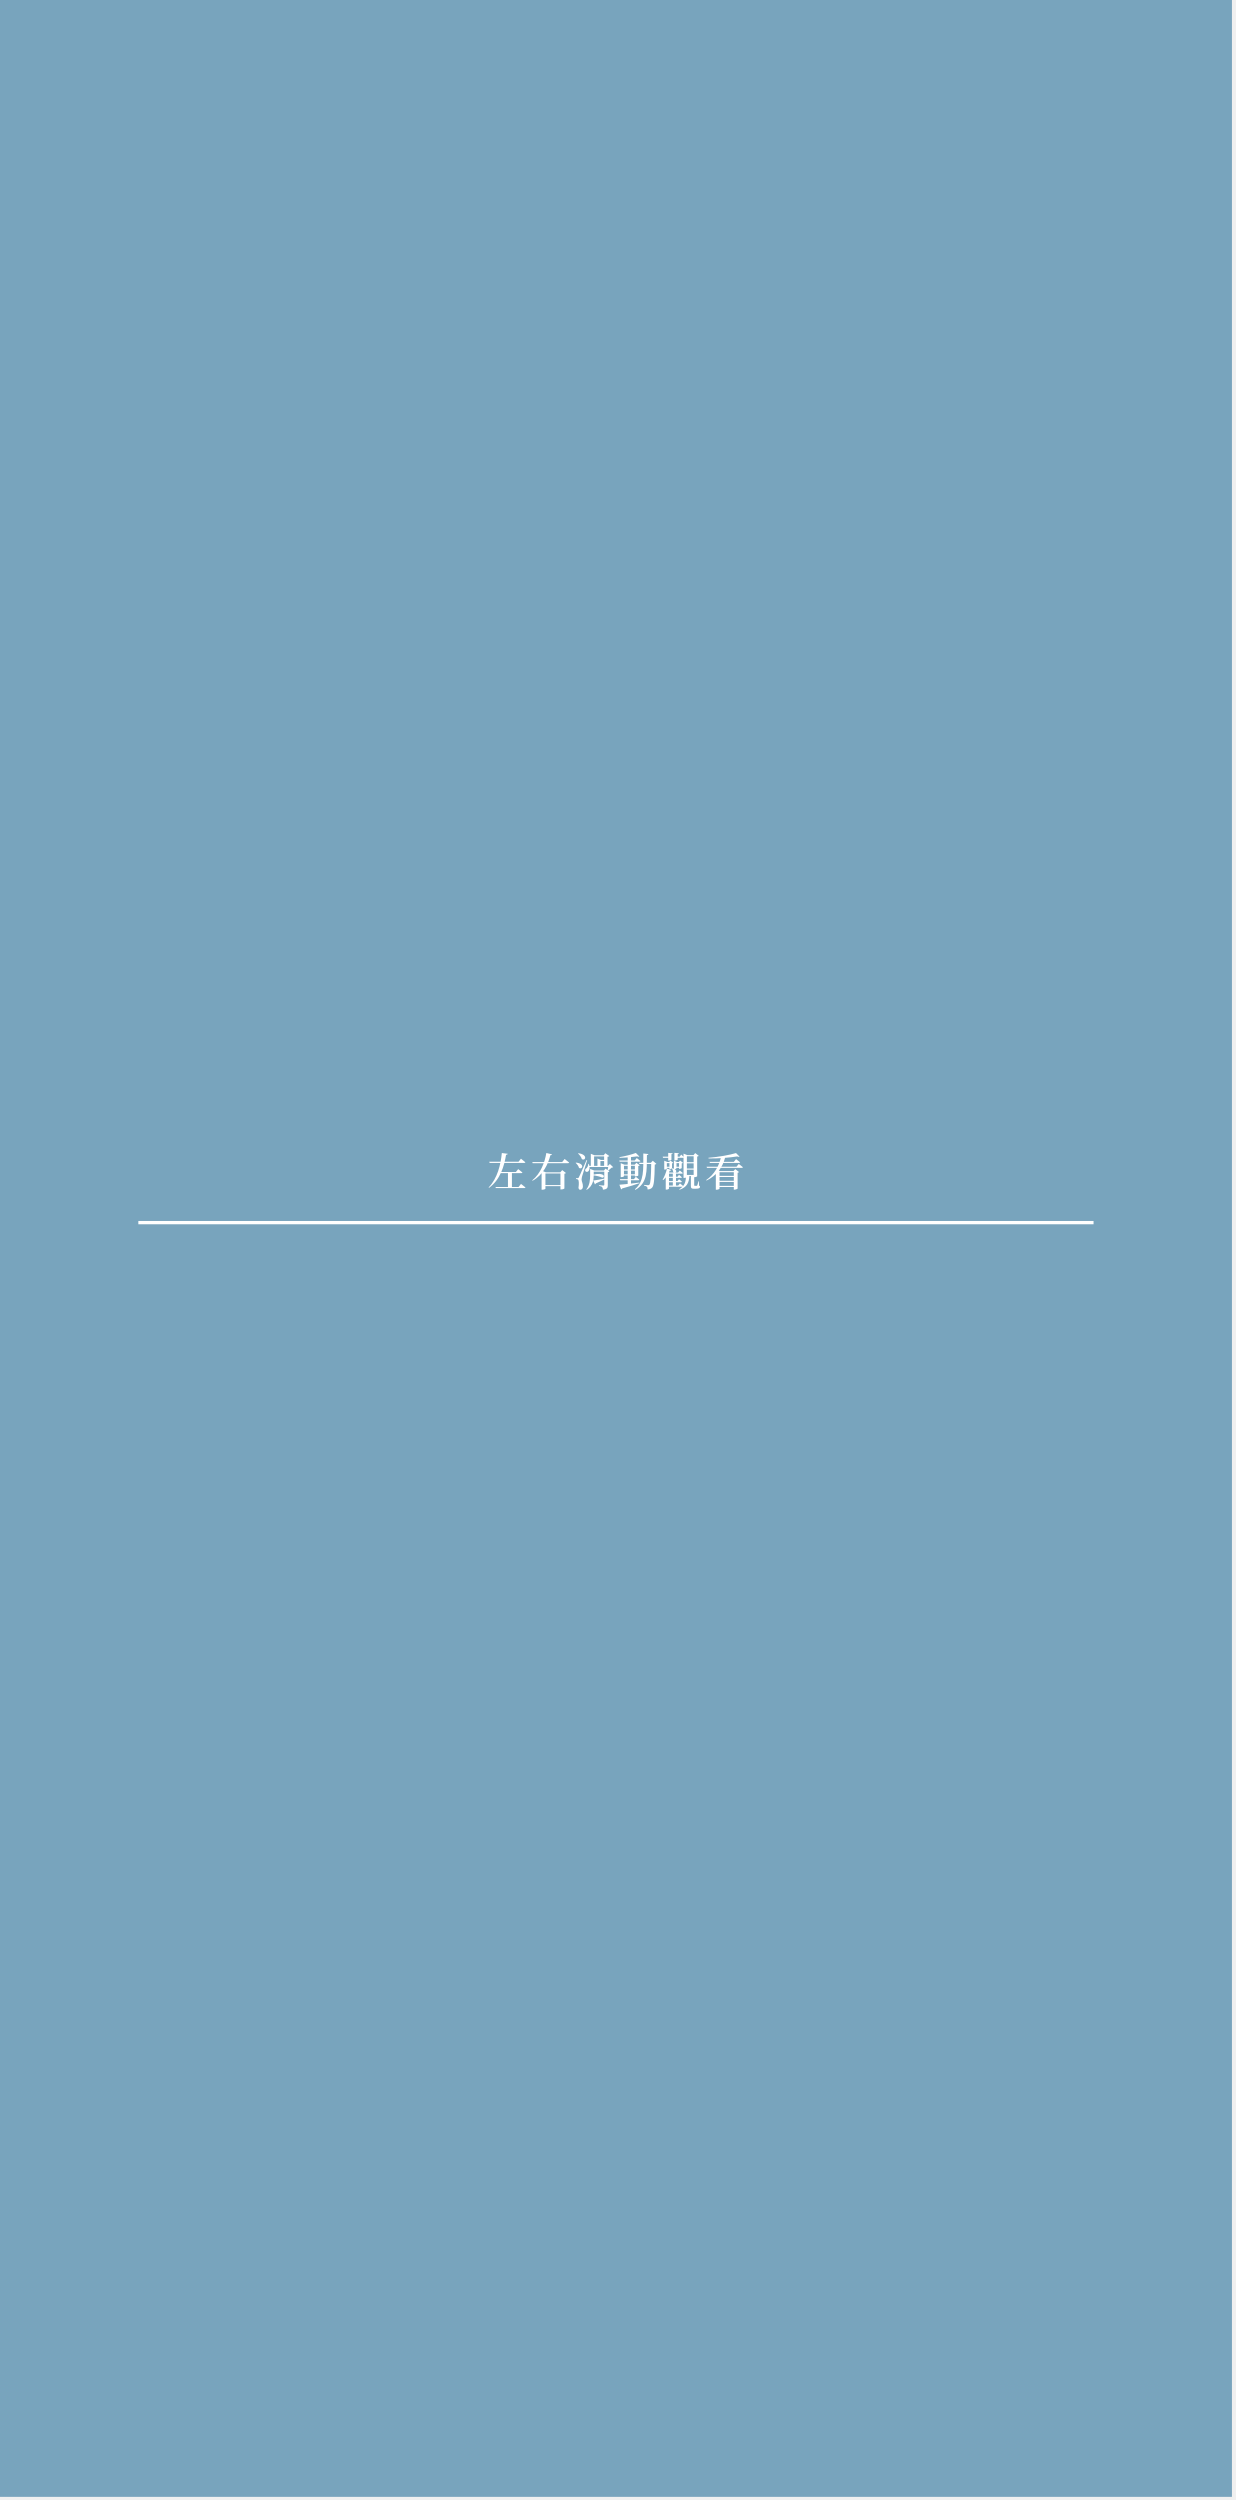
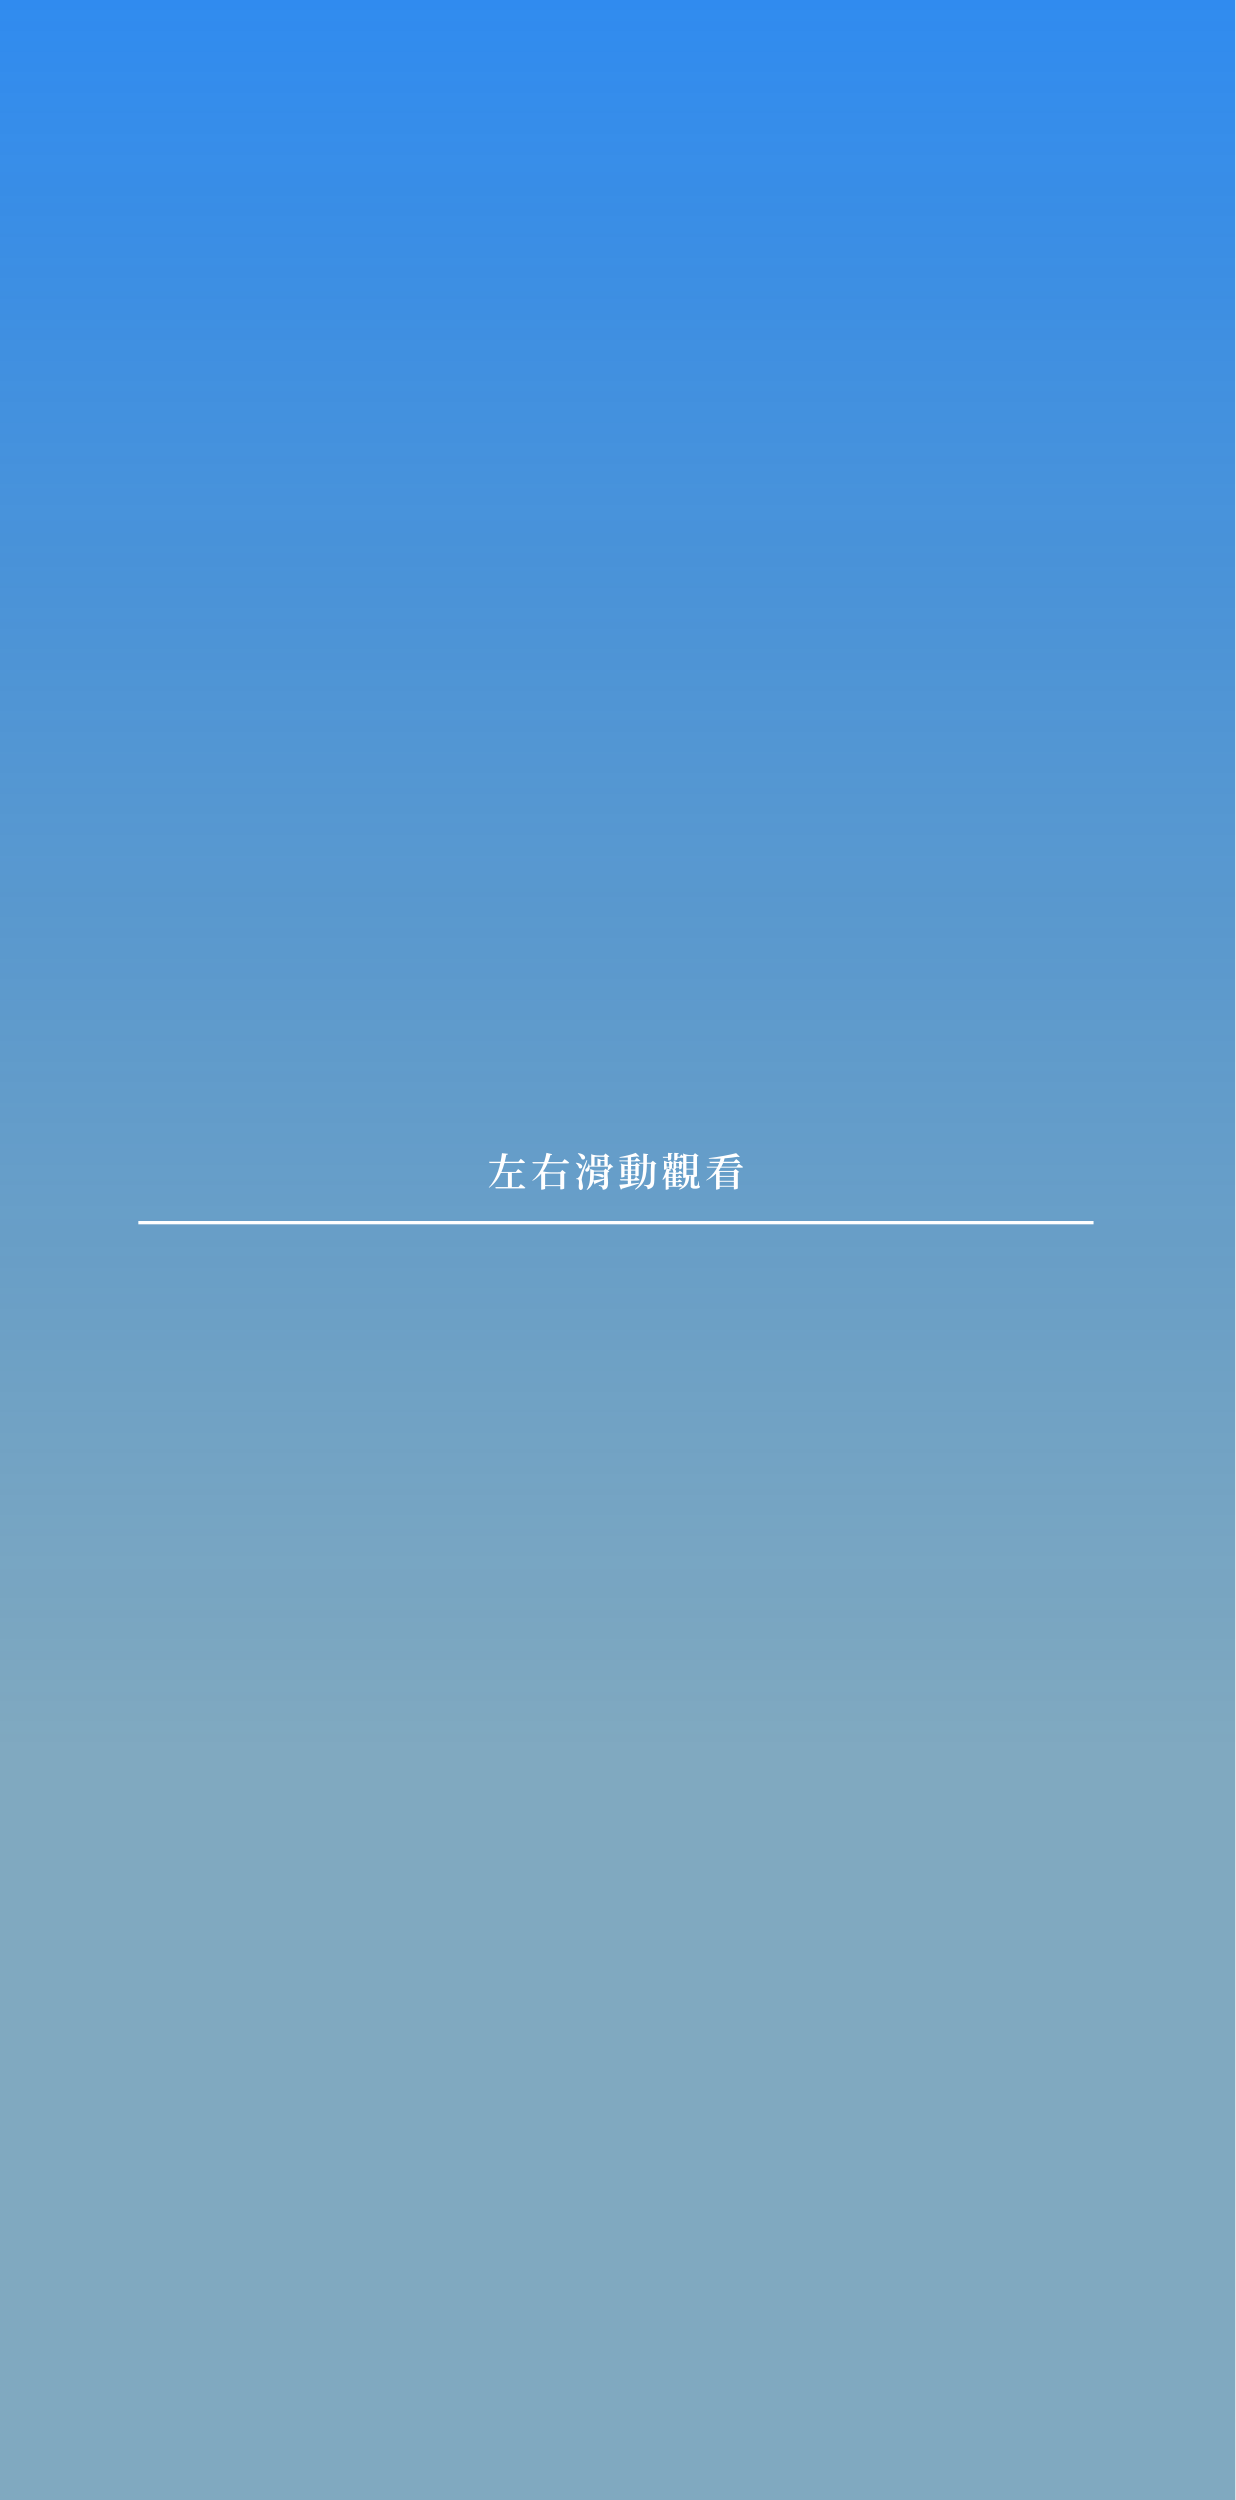
- <svg xmlns="http://www.w3.org/2000/svg" width="375" height="759" viewBox="0 0 375 759" fill="none">
-   <path d="M374.016 -0.957H-0.984V758.043H374.016V-0.957Z" fill="#00588A" fill-opacity="0.5" />
-   <path d="M42 371.188H332" stroke="white" />
-   <path d="M148.54 352.712H157.42L158.164 351.776C158.164 351.776 159.004 352.424 159.508 352.868C159.484 353 159.352 353.06 159.184 353.06H148.648L148.54 352.712ZM151.948 355.82H156.616L157.324 354.944C157.324 354.944 158.128 355.544 158.608 355.976C158.584 356.108 158.452 356.168 158.284 356.168H152.044L151.948 355.82ZM150.436 360.368H157.432L158.176 359.444C158.176 359.444 159.028 360.068 159.544 360.524C159.508 360.644 159.376 360.704 159.208 360.704H150.532L150.436 360.368ZM152.356 350.06L154.144 350.288C154.108 350.456 154.012 350.552 153.64 350.588C153.088 353.936 151.936 358.112 148.48 360.62L148.336 360.512C151.024 357.788 152.032 353.504 152.356 350.06ZM154.216 355.82H155.416V360.488H154.216V355.82ZM161.608 352.796H170.68L171.424 351.86C171.424 351.86 172.276 352.508 172.792 352.952C172.756 353.084 172.636 353.144 172.456 353.144H161.716L161.608 352.796ZM165.868 350.048L167.584 350.456C167.536 350.612 167.44 350.708 167.104 350.72C166.372 353.468 164.92 356.672 161.692 358.484L161.572 358.364C164.152 356.288 165.388 352.892 165.868 350.048ZM164.428 355.916V355.4L165.724 355.916H170.104L170.692 355.244L171.82 356.12C171.748 356.228 171.628 356.3 171.352 356.348V360.812C171.352 360.884 170.956 361.112 170.356 361.112H170.152V356.264H165.592V360.908C165.592 360.98 165.22 361.196 164.632 361.196H164.428V355.916ZM165.052 359.78H170.764V360.116H165.052V359.78ZM180.028 356.636C183.688 355.76 183.784 357.584 182.836 357.536C182.332 357.284 181.216 356.948 180.016 356.828L180.028 356.636ZM180.112 358.412C180.76 358.34 182.248 358.088 183.748 357.788L183.772 357.956C183.124 358.268 182.176 358.724 180.904 359.276C180.844 359.432 180.736 359.54 180.616 359.564L180.112 358.412ZM183.856 355.376V355.724H179.932V355.376H183.856ZM179.164 355.256V354.884L180.436 355.376H180.256V356.756C180.256 358.064 180.076 360.008 178.132 361.244L178.012 361.112C179.056 359.792 179.164 358.16 179.164 356.756V355.256ZM181.384 351.728L182.44 352.16H182.284V354.104H181.384V351.728ZM183.784 352.16V352.508H181.804V352.16H183.784ZM184.588 353.948L185.152 353.384L186.16 354.356C186.076 354.452 185.944 354.476 185.704 354.488C185.428 354.764 184.9 355.22 184.588 355.46L184.432 355.388C184.504 355.04 184.66 354.32 184.72 353.948H184.588ZM178.78 353.348C179.74 356.588 176.908 356.048 177.832 354.836C178.24 354.62 178.54 354.104 178.612 353.336L178.78 353.348ZM179.368 350.288L180.496 350.744H183.28L183.772 350.12L184.984 350.972C184.888 351.104 184.744 351.152 184.444 351.2V354.092H183.412V351.092H180.364V354.092H179.368V350.288ZM183.34 355.376L183.844 354.788L185.008 355.664C184.936 355.76 184.768 355.844 184.528 355.892V359.816C184.528 360.596 184.372 361.064 183.052 361.184C183.028 360.836 182.968 360.572 182.812 360.404C182.632 360.224 182.368 360.104 181.84 360.02V359.84C181.84 359.84 182.968 359.924 183.196 359.924C183.4 359.924 183.46 359.852 183.46 359.684V355.376H183.34ZM184.972 353.948V354.296H178.72V353.948H184.972ZM175.408 357.692C175.564 357.692 175.612 357.692 175.732 357.44C175.96 357.02 175.96 357.02 178.06 352.208L178.252 352.268C177.784 353.732 176.908 356.48 176.74 357.092C176.644 357.476 176.56 357.872 176.572 358.16C176.584 358.76 177.004 359.264 176.968 360.296C176.944 360.86 176.62 361.22 176.128 361.22C175.9 361.22 175.684 361.016 175.624 360.608C175.816 359.36 175.756 358.304 175.48 358.124C175.324 358.004 175.132 357.968 174.88 357.944V357.692C174.88 357.692 175.276 357.692 175.408 357.692ZM174.88 352.964C177.688 353.264 176.812 355.256 175.78 354.56C175.66 354.008 175.18 353.408 174.772 353.06L174.88 352.964ZM175.6 350.12C178.612 350.528 177.724 352.604 176.644 351.896C176.488 351.284 175.948 350.612 175.492 350.216L175.6 350.12ZM188.02 352.34H192.7L193.312 351.584C193.312 351.584 194.008 352.1 194.44 352.496C194.404 352.628 194.284 352.688 194.116 352.688H188.116L188.02 352.34ZM188.2 357.98H192.472L193.036 357.272C193.036 357.272 193.684 357.776 194.092 358.136C194.056 358.268 193.948 358.328 193.78 358.328H188.296L188.2 357.98ZM188.044 359.684C189.076 359.624 191.536 359.348 194.08 359.036L194.104 359.216C192.94 359.624 191.284 360.164 188.908 360.812C188.836 360.968 188.704 361.064 188.572 361.088L188.044 359.684ZM188.992 355.052H193.192V355.4H188.992V355.052ZM188.992 356.528H193.192V356.864H188.992V356.528ZM193.048 350.036L194.104 351.104C193.984 351.212 193.732 351.212 193.432 351.08C192.052 351.284 189.928 351.488 188.104 351.512L188.068 351.308C189.76 351.044 191.92 350.468 193.048 350.036ZM190.564 351.128L191.572 350.924V359.588C191.572 359.672 191.236 359.9 190.732 359.9H190.564V351.128ZM188.452 353.588V353.144L189.568 353.588H192.712L193.204 353.024L194.224 353.792C194.152 353.888 194.032 353.96 193.78 354.008V356.888C193.78 356.948 193.432 357.152 192.928 357.152H192.748V353.936H189.436V357.104C189.436 357.176 189.124 357.368 188.62 357.368H188.452V353.588ZM194.008 353.036H198.112V353.384H194.116L194.008 353.036ZM195.304 350.204L196.852 350.36C196.816 350.54 196.696 350.648 196.408 350.696C196.36 355.688 196.6 359.096 192.916 361.244L192.772 361.052C195.58 358.664 195.304 355.268 195.304 350.204ZM197.716 353.036H197.584L198.184 352.4L199.276 353.348C199.204 353.444 199.048 353.528 198.784 353.552C198.712 358.124 198.544 359.936 197.98 360.56C197.632 360.944 197.14 361.112 196.6 361.112C196.6 360.752 196.564 360.488 196.42 360.32C196.264 360.164 195.916 360.02 195.52 359.936V359.744C195.904 359.78 196.504 359.828 196.732 359.828C196.936 359.828 197.032 359.792 197.152 359.684C197.524 359.3 197.656 357.236 197.716 353.036ZM203.308 351.164V351.512H201.304L201.196 351.164H203.308ZM206.8 350.54C206.8 350.54 207.34 350.984 207.652 351.32C207.628 351.452 207.508 351.512 207.34 351.512H205.084L204.988 351.164H206.344L206.8 350.54ZM206.116 350.132C206.092 350.276 205.996 350.384 205.744 350.408V352.064C205.744 352.148 205.3 352.328 204.928 352.328H204.748V350L206.116 350.132ZM204.232 350.144C204.208 350.288 204.112 350.384 203.848 350.42V352.1C203.848 352.184 203.416 352.352 203.044 352.352H202.864V350.012L204.232 350.144ZM204.112 354.692C206.152 355.148 205.144 356.528 204.388 355.88C204.364 355.496 204.16 355.028 203.992 354.752L204.112 354.692ZM206.068 352.784L206.476 352.352L207.364 353.024C207.304 353.096 207.148 353.18 206.968 353.204V354.644C206.956 354.716 206.548 354.884 206.296 354.884H206.164V352.784H206.068ZM204.592 352.376L205.54 352.784H205.384V354.692C205.384 354.752 205.132 354.956 204.724 354.956H204.592V352.376ZM206.548 354.212V354.56H204.952V354.212H206.548ZM206.548 352.784V353.132H204.952V352.784H206.548ZM203.14 352.784L203.548 352.364L204.412 353.024C204.364 353.096 204.208 353.18 204.028 353.204V354.692C204.028 354.764 203.62 354.932 203.368 354.932H203.236V352.784H203.14ZM201.664 352.388L202.612 352.784H202.456V354.824C202.456 354.884 202.204 355.076 201.796 355.076H201.664V352.388ZM203.788 355.208C203.74 355.34 203.596 355.448 203.332 355.436C202.828 356.576 202.12 357.608 201.34 358.268L201.172 358.148C201.688 357.332 202.204 356.048 202.492 354.788L203.788 355.208ZM205.228 356.084V360.14H204.268V356.084H205.228ZM203.104 360.86C203.104 360.944 202.792 361.172 202.288 361.172H202.12V356.72L202.768 355.784L203.26 355.976H203.104V360.86ZM206.428 359.276C206.428 359.276 207.04 359.732 207.424 360.092C207.388 360.224 207.28 360.284 207.112 360.284H202.48V359.936H205.9L206.428 359.276ZM206.152 357.992C206.152 357.992 206.692 358.412 207.028 358.736C207.016 358.868 206.896 358.928 206.74 358.928H202.48V358.58H205.684L206.152 357.992ZM206.152 356.672C206.152 356.672 206.692 357.092 207.028 357.416C207.004 357.548 206.896 357.608 206.728 357.608H202.48V357.26H205.684L206.152 356.672ZM206.38 355.352C206.38 355.352 206.944 355.796 207.316 356.132C207.292 356.264 207.172 356.324 207.004 356.324H202.504V355.976H205.864L206.38 355.352ZM203.62 354.212V354.56H202.06V354.212H203.62ZM203.62 352.784V353.132H202.06V352.784H203.62ZM209.308 356.804C209.224 359.108 208.552 360.416 206.308 361.22L206.236 361.04C207.964 360.008 208.24 358.76 208.264 356.804H209.308ZM210.76 356.792C210.76 356.924 210.76 357.068 210.76 357.152V359.84C210.76 359.972 210.784 360.008 210.94 360.008H211.228C211.36 360.008 211.456 360.008 211.516 360.008C211.6 359.996 211.636 359.984 211.684 359.888C211.768 359.744 211.9 359.18 212.044 358.628H212.176L212.224 359.924C212.476 360.056 212.524 360.164 212.524 360.344C212.524 360.716 212.176 360.896 211.132 360.896H210.616C209.86 360.896 209.752 360.656 209.752 360.056V356.792H210.76ZM207.52 350.24L208.684 350.696H210.544L211.072 350.072L212.14 350.912C212.056 351.02 211.924 351.092 211.66 351.128V357.116C211.66 357.176 211.288 357.392 210.772 357.392H210.592V351.044H208.54V357.32C208.54 357.404 208.216 357.62 207.688 357.62H207.52V350.24ZM211.216 356.708V357.056H207.976V356.708H211.216ZM211.216 354.764V355.112H207.976V354.764H211.216ZM211.216 352.844V353.192H207.976V352.844H211.216ZM214.528 354.224H223.6L224.284 353.372C224.284 353.372 225.064 353.948 225.544 354.368C225.52 354.5 225.388 354.56 225.22 354.56H214.624L214.528 354.224ZM215.416 352.736H222.796L223.468 351.896C223.468 351.896 224.236 352.472 224.704 352.88C224.668 353.012 224.548 353.072 224.38 353.072H215.512L215.416 352.736ZM218.452 355.544V360.848C218.452 360.944 218.092 361.208 217.528 361.208H217.324V355.868L217.756 355.22L218.608 355.544H218.452ZM217.888 356.984H223.312V357.332H217.888V356.984ZM217.9 358.484H223.324V358.832H217.9V358.484ZM217.9 360.02H223.324V360.368H217.9V360.02ZM223.456 350.072L224.524 351.14C224.404 351.248 224.152 351.248 223.816 351.092C221.572 351.452 218.14 351.752 215.116 351.716L215.092 351.5C217.984 351.284 221.584 350.648 223.456 350.072ZM218.908 351.248H220.144V351.44C219.376 354.428 217.6 356.864 214.528 358.412L214.396 358.268C216.82 356.612 218.308 354.008 218.908 351.248ZM217.876 355.544H223.312V355.88H217.876V355.544ZM222.784 355.544H222.676L223.228 354.944L224.368 355.832C224.296 355.916 224.14 356.012 223.936 356.048V360.86C223.924 360.944 223.348 361.184 222.964 361.184H222.784V355.544Z" fill="white" />
+ <svg xmlns="http://www.w3.org/2000/svg" viewBox="0 0 375 759" fill="none">
+   <linearGradient id="SVGID_1_" gradientUnits="userSpaceOnUse" x1="0" y1="760" x2="0" y2="0">
+     <stop offset="0.3" style="stop-color:#00588A77" />
+     <stop offset="1" style="stop-color:#0072EFCC" />
+   </linearGradient>
+   <path fill="url(#SVGID_1_)" d="M375,0H0v759h375V0z" />
+   <path stroke="#FFF" d="M42,371.2h290" />
+   <path fill="#FFF" d="M148.5,352.7h8.9l0.7-0.9c0,0,0.8,0.6,1.3,1.1c0,0.1-0.2,0.2-0.3,0.2h-10.5L148.5,352.7z M151.9,355.8h4.7  l0.7-0.9c0,0,0.8,0.6,1.3,1c0.2,0.4-6.5,0.1-6.6,0.2L151.9,355.8z M150.4,360.4h7l0.7-0.9c0,0,0.9,0.6,1.4,1.1  c0,0.1-0.2,0.2-0.3,0.2h-8.7L150.4,360.4z M152.4,350.1l1.8,0.2c0,0.2-0.1,0.3-0.5,0.3c-0.6,3.3-1.7,7.5-5.2,10l-0.1-0.1  C151,357.8,152,353.5,152.4,350.1z M154.2,355.8h1.2v4.7h-1.2V355.8z M161.6,352.8h9.1l0.7-0.9c0,0,0.9,0.6,1.4,1.1  c0,0.1-0.2,0.2-0.3,0.2h-10.7L161.6,352.8z M165.9,350l1.7,0.4c0,0.2-0.1,0.3-0.5,0.3c-0.7,2.7-2.2,6-5.4,7.8l-0.1-0.1  C164.2,356.3,165.4,352.9,165.9,350z M164.4,355.9v-0.5c0.8,0.7,4.7,0.5,5.7,0.5l0.6-0.7l1.1,0.9c-0.1,0.1-0.2,0.2-0.5,0.2v4.5  c0.1,0.1-0.7,0.4-1.2,0.3v-4.8h-4.6v4.6c0.1,0.1-0.7,0.3-1.2,0.3V355.9z M165.1,359.8h5.7v0.3h-5.7V359.8z M180,356.6  c3.7-0.9,3.8,0.9,2.8,0.9c-0.5-0.3-1.6-0.6-2.8-0.7L180,356.6z M180.1,358.4c0.6-0.1,2.1-0.3,3.6-0.6l0,0.2  c-0.6,0.3-1.6,0.8-2.9,1.3c-0.1,0.2-0.2,0.3-0.3,0.3L180.1,358.4z M183.9,355.4v0.3h-3.9v-0.3H183.9z M179.2,355.3v-0.4l1.3,0.5  h-0.2c-0.1,2.1,0.4,4.2-2.1,5.9l-0.1-0.1C179.4,359.3,179.1,357.2,179.2,355.3z M181.4,351.7l1.1,0.4h-0.2v1.9h-0.9V351.7z   M183.8,352.2v0.3h-2v-0.3H183.8z M184.6,353.9l0.6-0.6l1,1c-0.1,0.1-0.2,0.1-0.5,0.1c-0.3,0.3-0.8,0.7-1.1,1l-0.2-0.1  c0.1-0.3,0.2-1.1,0.3-1.4H184.6z M178.8,353.3c1,3.2-1.9,2.7-0.9,1.5c0.4-0.2,0.7-0.7,0.8-1.5L178.8,353.3z M179.4,350.3  c0.7,0.6,3.1,0.5,3.9,0.5l0.5-0.6l1.2,0.9c-0.1,0.1-0.2,0.2-0.5,0.2v2.9h-1v-3h-3v3h-1V350.3z M183.3,355.4l0.5-0.6l1.2,0.9  c-0.1,0.1-0.2,0.2-0.5,0.2c-0.3,1.4,1.1,5.4-1.5,5.3c-0.1-0.8-0.3-1-1.2-1.2v-0.2c0.1-0.1,1.6,0.4,1.6-0.2c0,0,0-4.3,0-4.3H183.3z   M185,353.9v0.3h-6.3v-0.3H185z M175.4,357.7c1-0.9,0.2-0.2,2.7-5.5l0.2,0.1c-0.6,2.2-1.6,4.4-1.7,5.9c0,0.6,1.1,3-0.4,3.1  c-1.3-0.6,0.5-3.5-1.2-3.3v-0.3C174.9,357.7,175.3,357.7,175.4,357.7z M174.9,353c2.8,0.3,1.9,2.3,0.9,1.6c-0.1-0.6-0.6-1.2-1-1.5  L174.9,353z M175.6,350.1c3,0.4,2.1,2.5,1,1.8c-0.2-0.6-0.7-1.3-1.2-1.7L175.6,350.1z M188,352.3h4.7l0.6-0.8c0,0,0.7,0.5,1.1,0.9  c0.3,0.4-6.2,0.1-6.3,0.2L188,352.3z M188.2,358h4.3l0.6-0.7c0,0,0.6,0.5,1.1,0.9c0.1,0.5-5.6,0.1-5.8,0.2L188.2,358z M188,359.7  c1-0.1,3.5-0.3,6-0.6l0,0.2c-1.2,0.4-2.8,0.9-5.2,1.6c-0.1,0.2-0.2,0.3-0.3,0.3L188,359.7z M189,355.1h4.2v0.3H189V355.1z   M189,356.5h4.2v0.3H189V356.5z M193,350l1.1,1.1c-0.1,0.1-0.4,0.1-0.7,0c-1.4,0.2-3.5,0.4-5.3,0.4l0-0.2  C189.8,351,191.9,350.5,193,350z M190.6,351.1l1-0.2v8.7c0,0.1-0.6,0.4-1,0.3V351.1z M188.5,353.6v-0.4c0.7,0.6,3.4,0.4,4.3,0.4  l0.5-0.6l1,0.8c-0.1,0.1-0.2,0.2-0.4,0.2v2.9c0,0.1-0.6,0.3-1,0.3v-3.2h-3.3v3.2c0.1,0.1-0.6,0.3-1,0.3V353.6z M194,353h4.1v0.3h-4  L194,353z M195.3,350.2l1.5,0.2c0,0.2-0.2,0.3-0.4,0.3c0,5,0.2,8.4-3.5,10.5l-0.1-0.2C195.6,358.7,195.3,355.3,195.3,350.2z   M197.7,353h-0.1l0.6-0.6l1.1,0.9c-0.1,0.1-0.2,0.2-0.5,0.2c-0.4,5.5,0.6,6.9-2.2,7.6c0-0.8-0.3-1-1.1-1.2v-0.2  C198.6,360.2,197.2,358.3,197.7,353z M203.3,351.2v0.3h-2l-0.1-0.3H203.3z M206.8,350.5c0,0,0.5,0.4,0.9,0.8c0,0.4-2.3,0.1-2.6,0.2  l-0.1-0.3h1.4L206.8,350.5z M206.1,350.1c0,0.1-0.1,0.3-0.4,0.3c-0.1,0.8,0.4,2.1-1,1.9V350L206.1,350.1z M204.2,350.1  c0,0.1-0.1,0.2-0.4,0.3c-0.1,0.8,0.4,2.1-1,1.9V350L204.2,350.1z M204.1,354.7c2,0.5,1,1.8,0.3,1.2c0-0.4-0.2-0.9-0.4-1.1  L204.1,354.7z M206.1,352.8l0.4-0.4l0.9,0.7c-0.1,0.1-0.2,0.2-0.4,0.2c-0.1,0.6,0.4,1.8-0.8,1.7L206.1,352.8L206.1,352.8z   M204.6,352.4l0.9,0.4h-0.2c-0.2,0.6,0.5,2.4-0.8,2.2V352.4z M206.5,354.2v0.3H205v-0.3H206.5z M206.5,352.8v0.3H205v-0.3H206.5z   M203.1,352.8l0.4-0.4l0.9,0.7c0,0.1-0.2,0.2-0.4,0.2c-0.1,0.6,0.4,1.9-0.8,1.7L203.1,352.8L203.1,352.8z M201.7,352.4l0.9,0.4h-0.2  c-0.2,0.6,0.5,2.5-0.8,2.3V352.4z M203.8,355.2c0,0.1-0.2,0.2-0.5,0.2c-0.5,1.1-1.2,2.2-2,2.8l-0.2-0.1c0.5-0.8,1-2.1,1.3-3.4  L203.8,355.2z M205.2,356.1v4.1h-1v-4.1H205.2z M203.1,360.9c0,0.1-0.6,0.4-1,0.3v-4.5l0.6-0.9l0.5,0.2h-0.2V360.9z M206.4,359.3  c0,0,0.6,0.5,1,0.8c0.1,0.4-4.8,0.1-4.9,0.2v-0.3h3.4L206.4,359.3z M206.2,358c0,0,0.5,0.4,0.9,0.7c0.1,0.4-4.4,0.1-4.5,0.2v-0.3  h3.2L206.2,358z M206.2,356.7c0,0,0.5,0.4,0.9,0.7c0,0.1-0.1,0.2-0.3,0.2h-4.2v-0.3h3.2L206.2,356.7z M206.4,355.4  c0,0,0.6,0.4,0.9,0.8c0.1,0.4-4.6,0.1-4.8,0.2V356h3.4L206.4,355.4z M203.6,354.2v0.3h-1.6v-0.3H203.6z M203.6,352.8v0.3h-1.6v-0.3  H203.6z M209.3,356.8c-0.1,2.3-0.8,3.6-3,4.4l-0.1-0.2c1.7-1,2-2.3,2-4.2H209.3z M210.8,356.8c0.1,0.3-0.2,3.2,0.2,3.2  c1,0.2,0.8-0.4,1.1-1.4h0.1l0,1.3c1.5,1-2.9,1.6-2.5,0.1c0,0,0-3.3,0-3.3H210.8z M207.5,350.2c0.7,0.5,2.2,0.5,3,0.5l0.5-0.6  l1.1,0.8c-0.1,0.1-0.2,0.2-0.5,0.2v6c0,0.1-0.7,0.3-1.1,0.3V351h-2.1v6.3c0.1,0.1-0.6,0.4-1,0.3V350.2z M211.2,356.7v0.3H208v-0.3  H211.2z M211.2,354.8v0.3H208v-0.3H211.2z M211.2,352.8v0.3H208v-0.3H211.2z M214.5,354.2h9.1l0.7-0.9c0,0,0.8,0.6,1.3,1  c0,0.1-0.2,0.2-0.3,0.2h-10.6L214.5,354.2z M215.4,352.7h7.4l0.7-0.8c0,0,0.8,0.6,1.2,1c0,0.1-0.2,0.2-0.3,0.2h-8.9L215.4,352.7z   M218.5,355.5v5.3c0.1,0.1-0.7,0.4-1.1,0.4v-5.3l0.4-0.6l0.9,0.3H218.5z M217.9,357h5.4v0.3h-5.4V357z M217.9,358.5h5.4v0.3h-5.4  V358.5z M217.9,360h5.4v0.3h-5.4V360z M223.5,350.1l1.1,1.1c-0.1,0.1-0.4,0.1-0.7,0c-2.2,0.4-5.7,0.7-8.7,0.6l0-0.2  C218,351.3,221.6,350.6,223.5,350.1z M218.9,351.2h1.2c-0.6,3.1-2.5,5.6-5.6,7.2l-0.1-0.1C216.8,356.6,218.3,354,218.9,351.2z   M217.9,355.5h5.4v0.3h-5.4V355.5z M222.8,355.5h-0.1l0.6-0.6l1.1,0.9c-0.1,0.1-0.2,0.2-0.4,0.2v4.8c0,0.1-0.8,0.4-1.2,0.3V355.5z" />
</svg>
